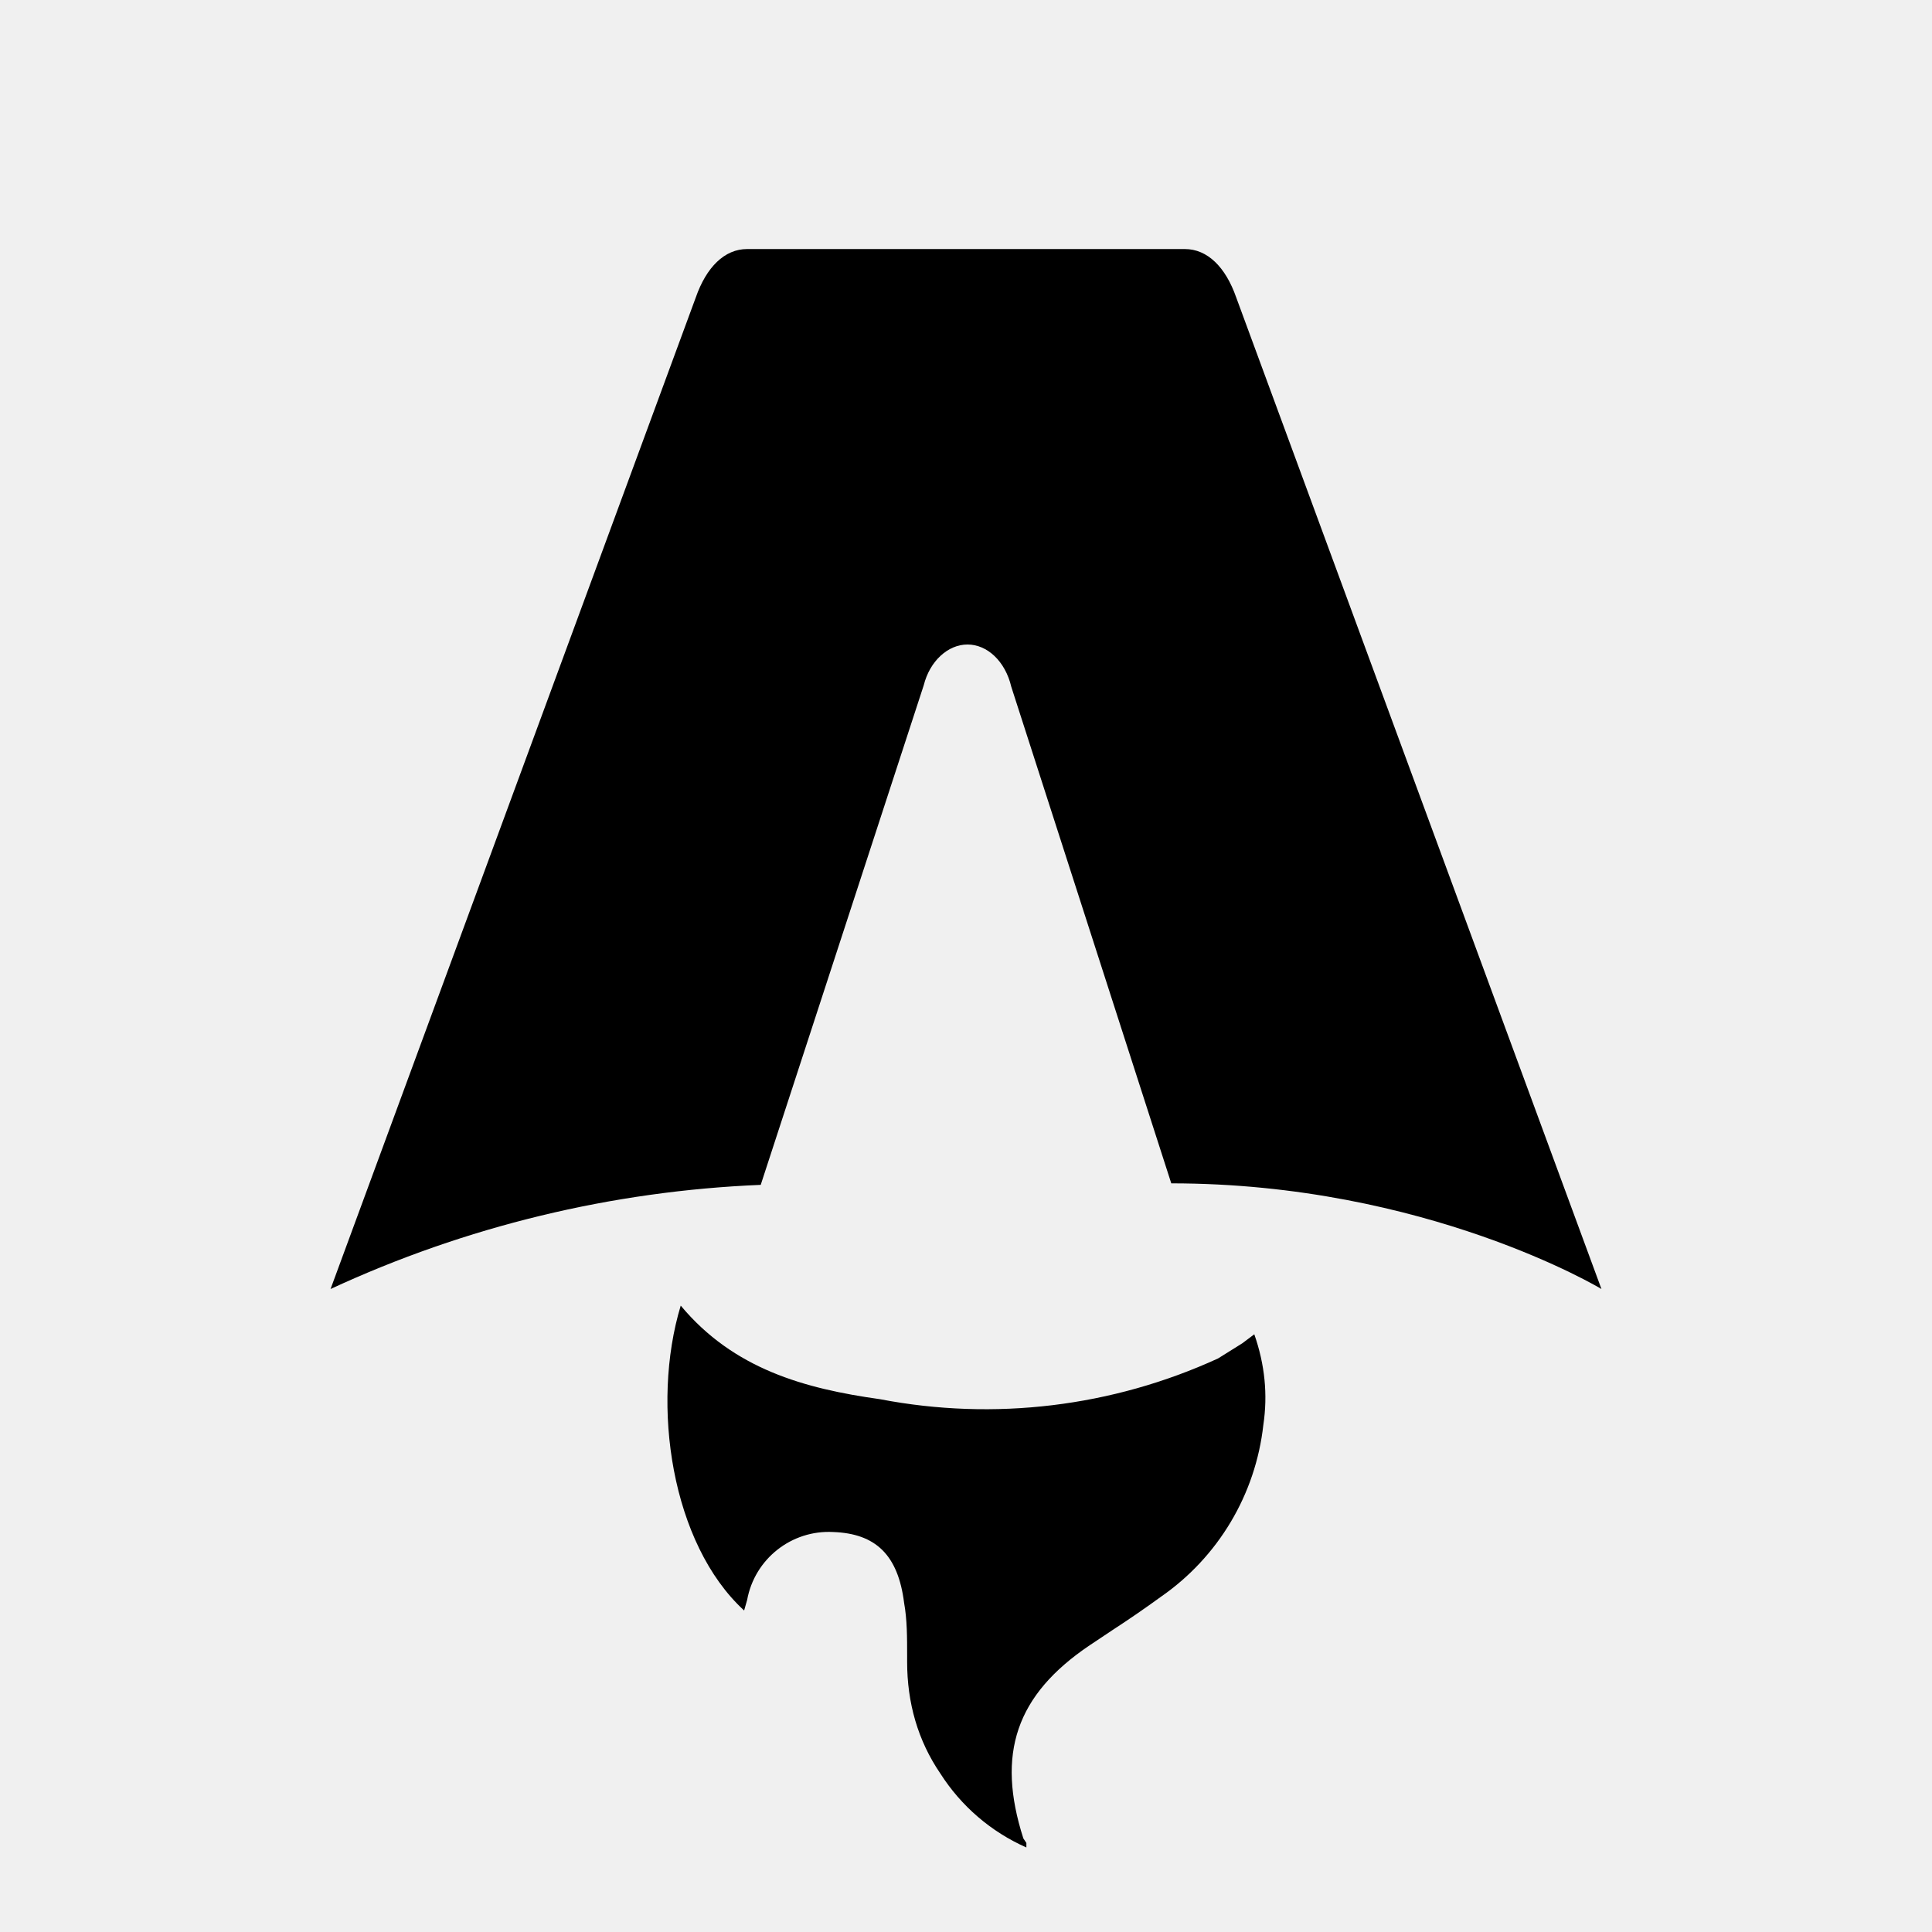
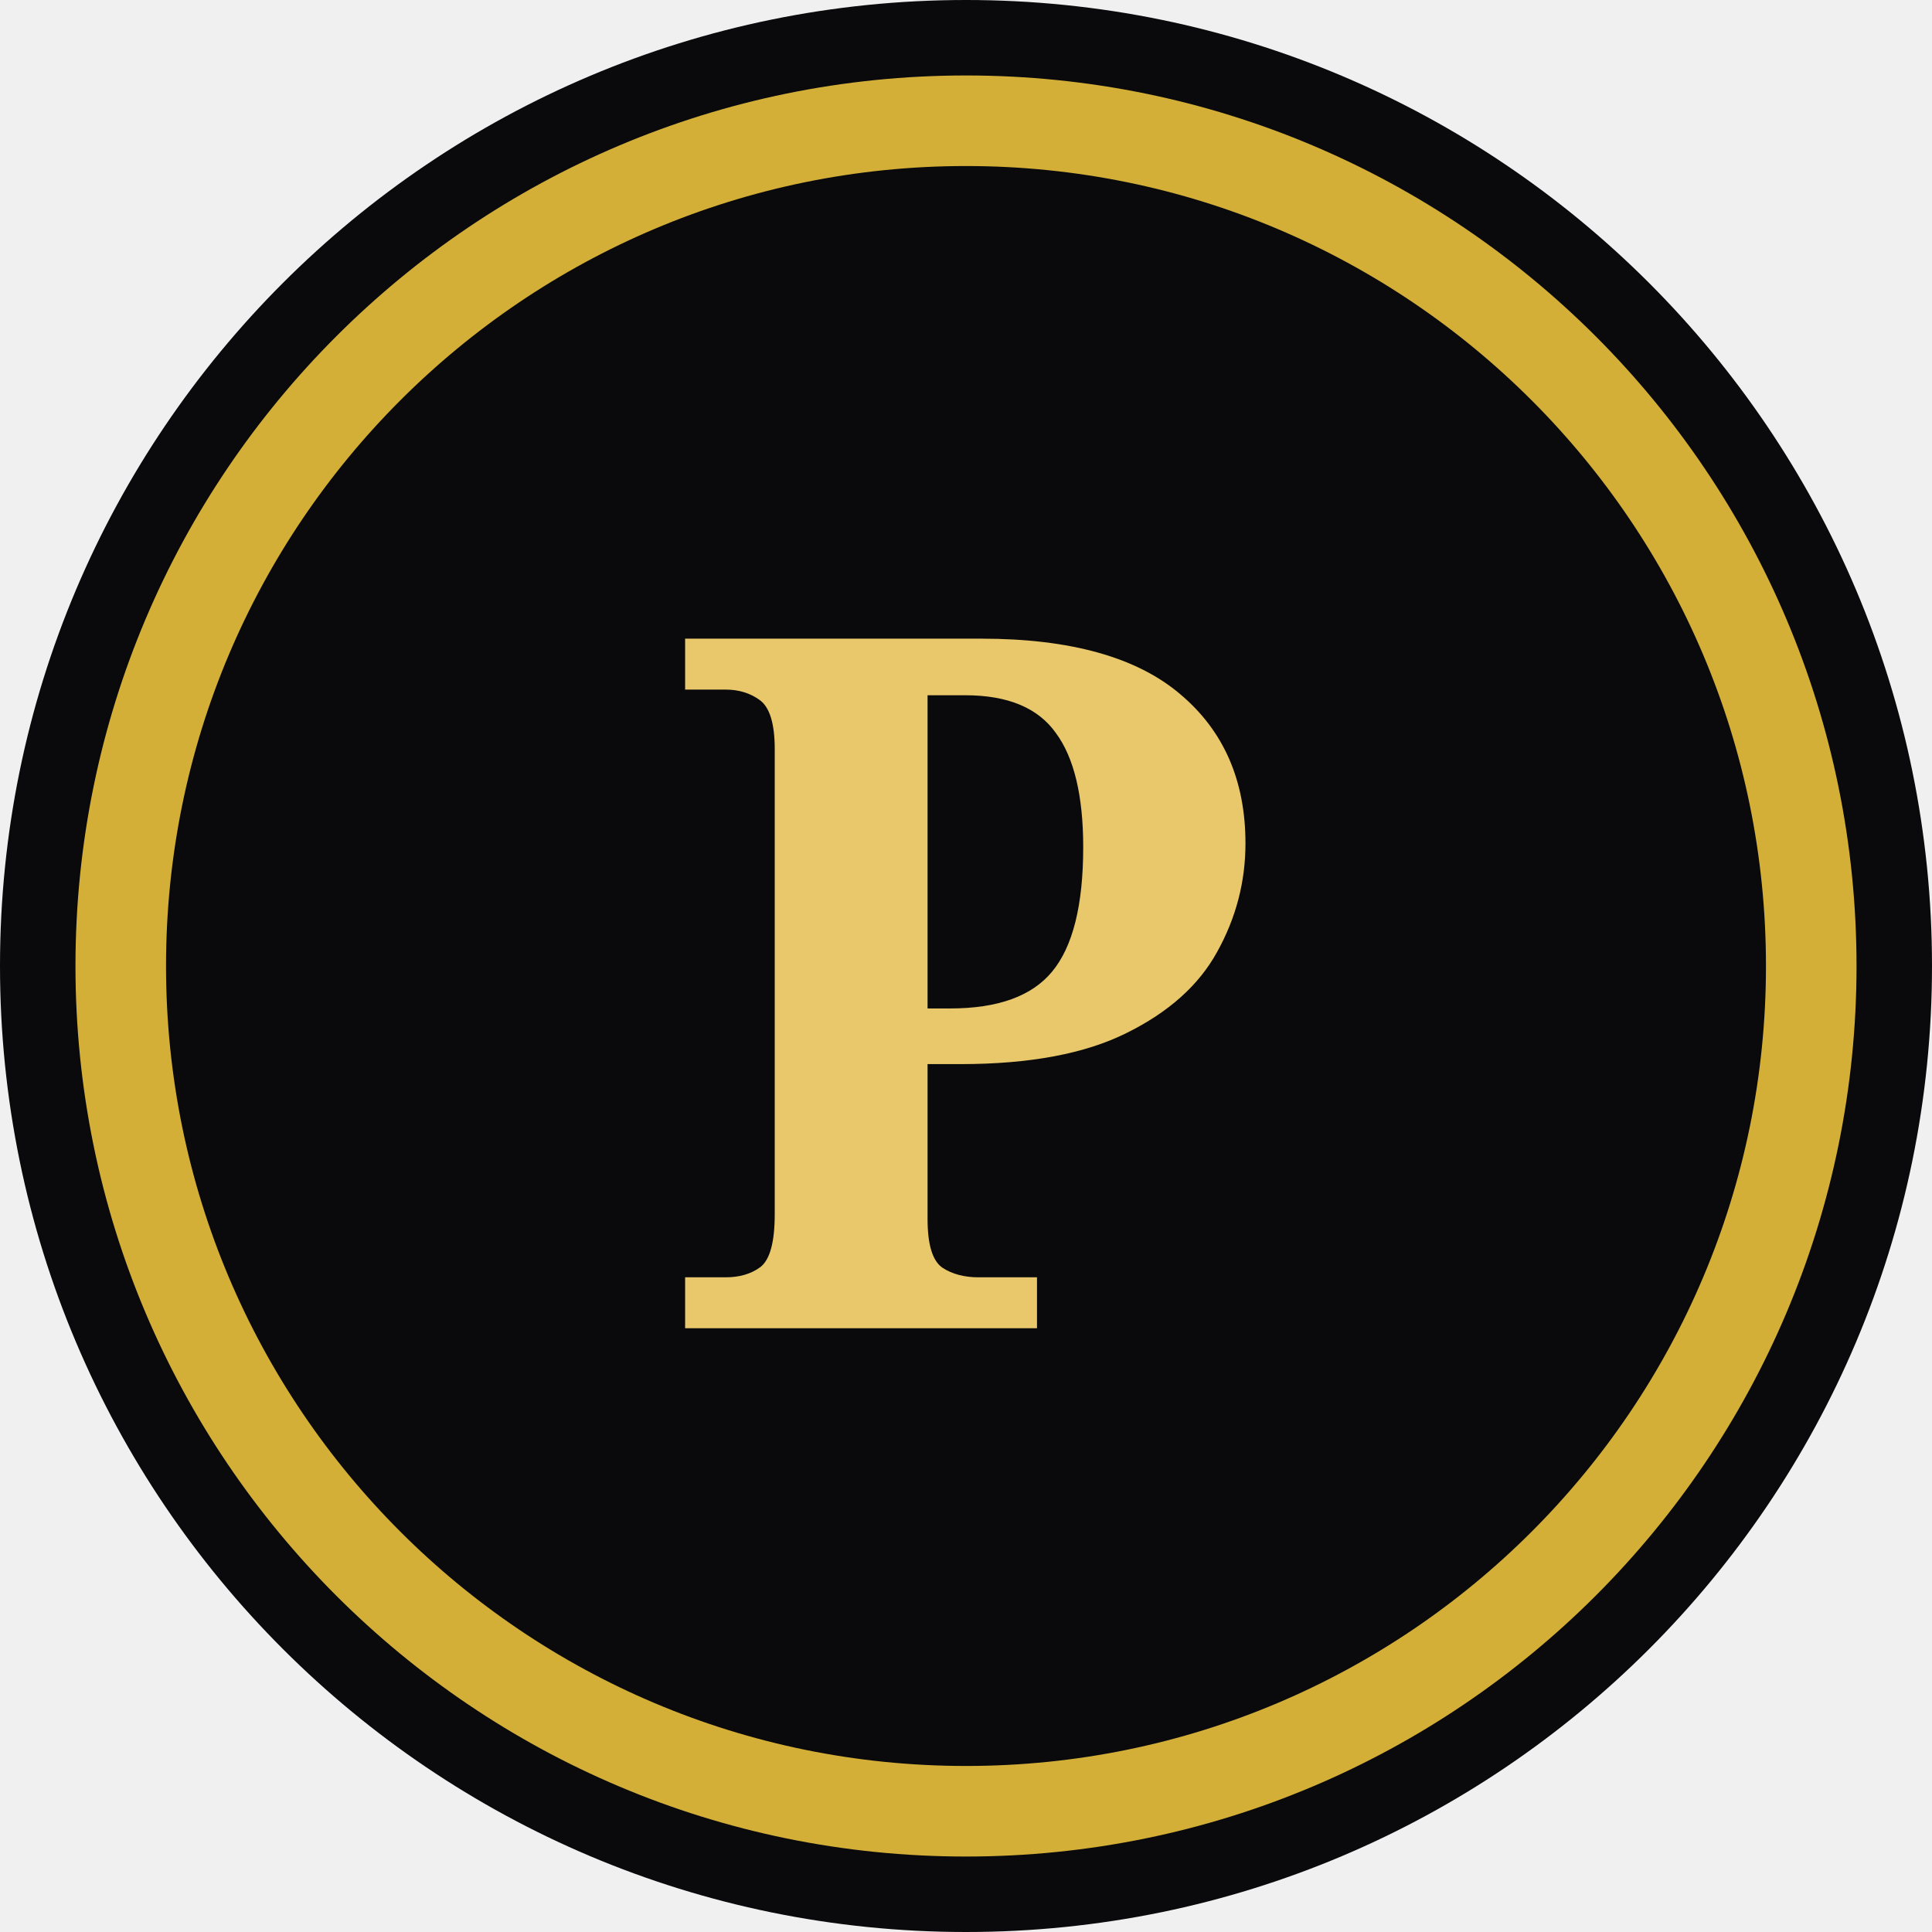
- <svg xmlns="http://www.w3.org/2000/svg" fill="none" viewBox="0 0 128 128">
-   <path d="M50.4 78.5a75.1 75.1 0 0 0-28.5 6.9l24.2-65.7c.7-2 1.9-3.2 3.4-3.2h29c1.5 0 2.7 1.2 3.4 3.2l24.2 65.7s-11.6-7-28.5-7L67 45.5c-.4-1.7-1.6-2.8-2.9-2.8-1.3 0-2.5 1.1-2.9 2.7L50.4 78.5Zm-1.1 28.2Zm-4.2-20.2c-2 6.6-.6 15.8 4.2 20.2a17.5 17.5 0 0 1 .2-.7 5.5 5.5 0 0 1 5.7-4.5c2.8.1 4.3 1.5 4.7 4.7.2 1.1.2 2.3.2 3.5v.4c0 2.7.7 5.2 2.2 7.4a13 13 0 0 0 5.7 4.9v-.3l-.2-.3c-1.8-5.6-.5-9.5 4.4-12.8l1.5-1a73 73 0 0 0 3.2-2.2 16 16 0 0 0 6.8-11.4c.3-2 .1-4-.6-6l-.8.6-1.6 1a37 37 0 0 1-22.4 2.7c-5-.7-9.7-2-13.2-6.2Z" />
-   <style>
-         path { fill: #000; }
-         @media (prefers-color-scheme: dark) {
-             path { fill: #FFF; }
-         }
-     </style>
+ <svg xmlns="http://www.w3.org/2000/svg" viewBox="0 0 32 32">
+   <rect width="32" height="32" rx="16" fill="#0A0A0C" />
+   <circle cx="16" cy="16" r="14" fill="none" stroke="#D4AF37" stroke-width="1.5" />
+   <text x="16" y="22" font-family="'Cinzel', 'Georgia', serif" font-size="16" font-weight="bold" fill="#E8C86A" text-anchor="middle">P</text>
</svg>
